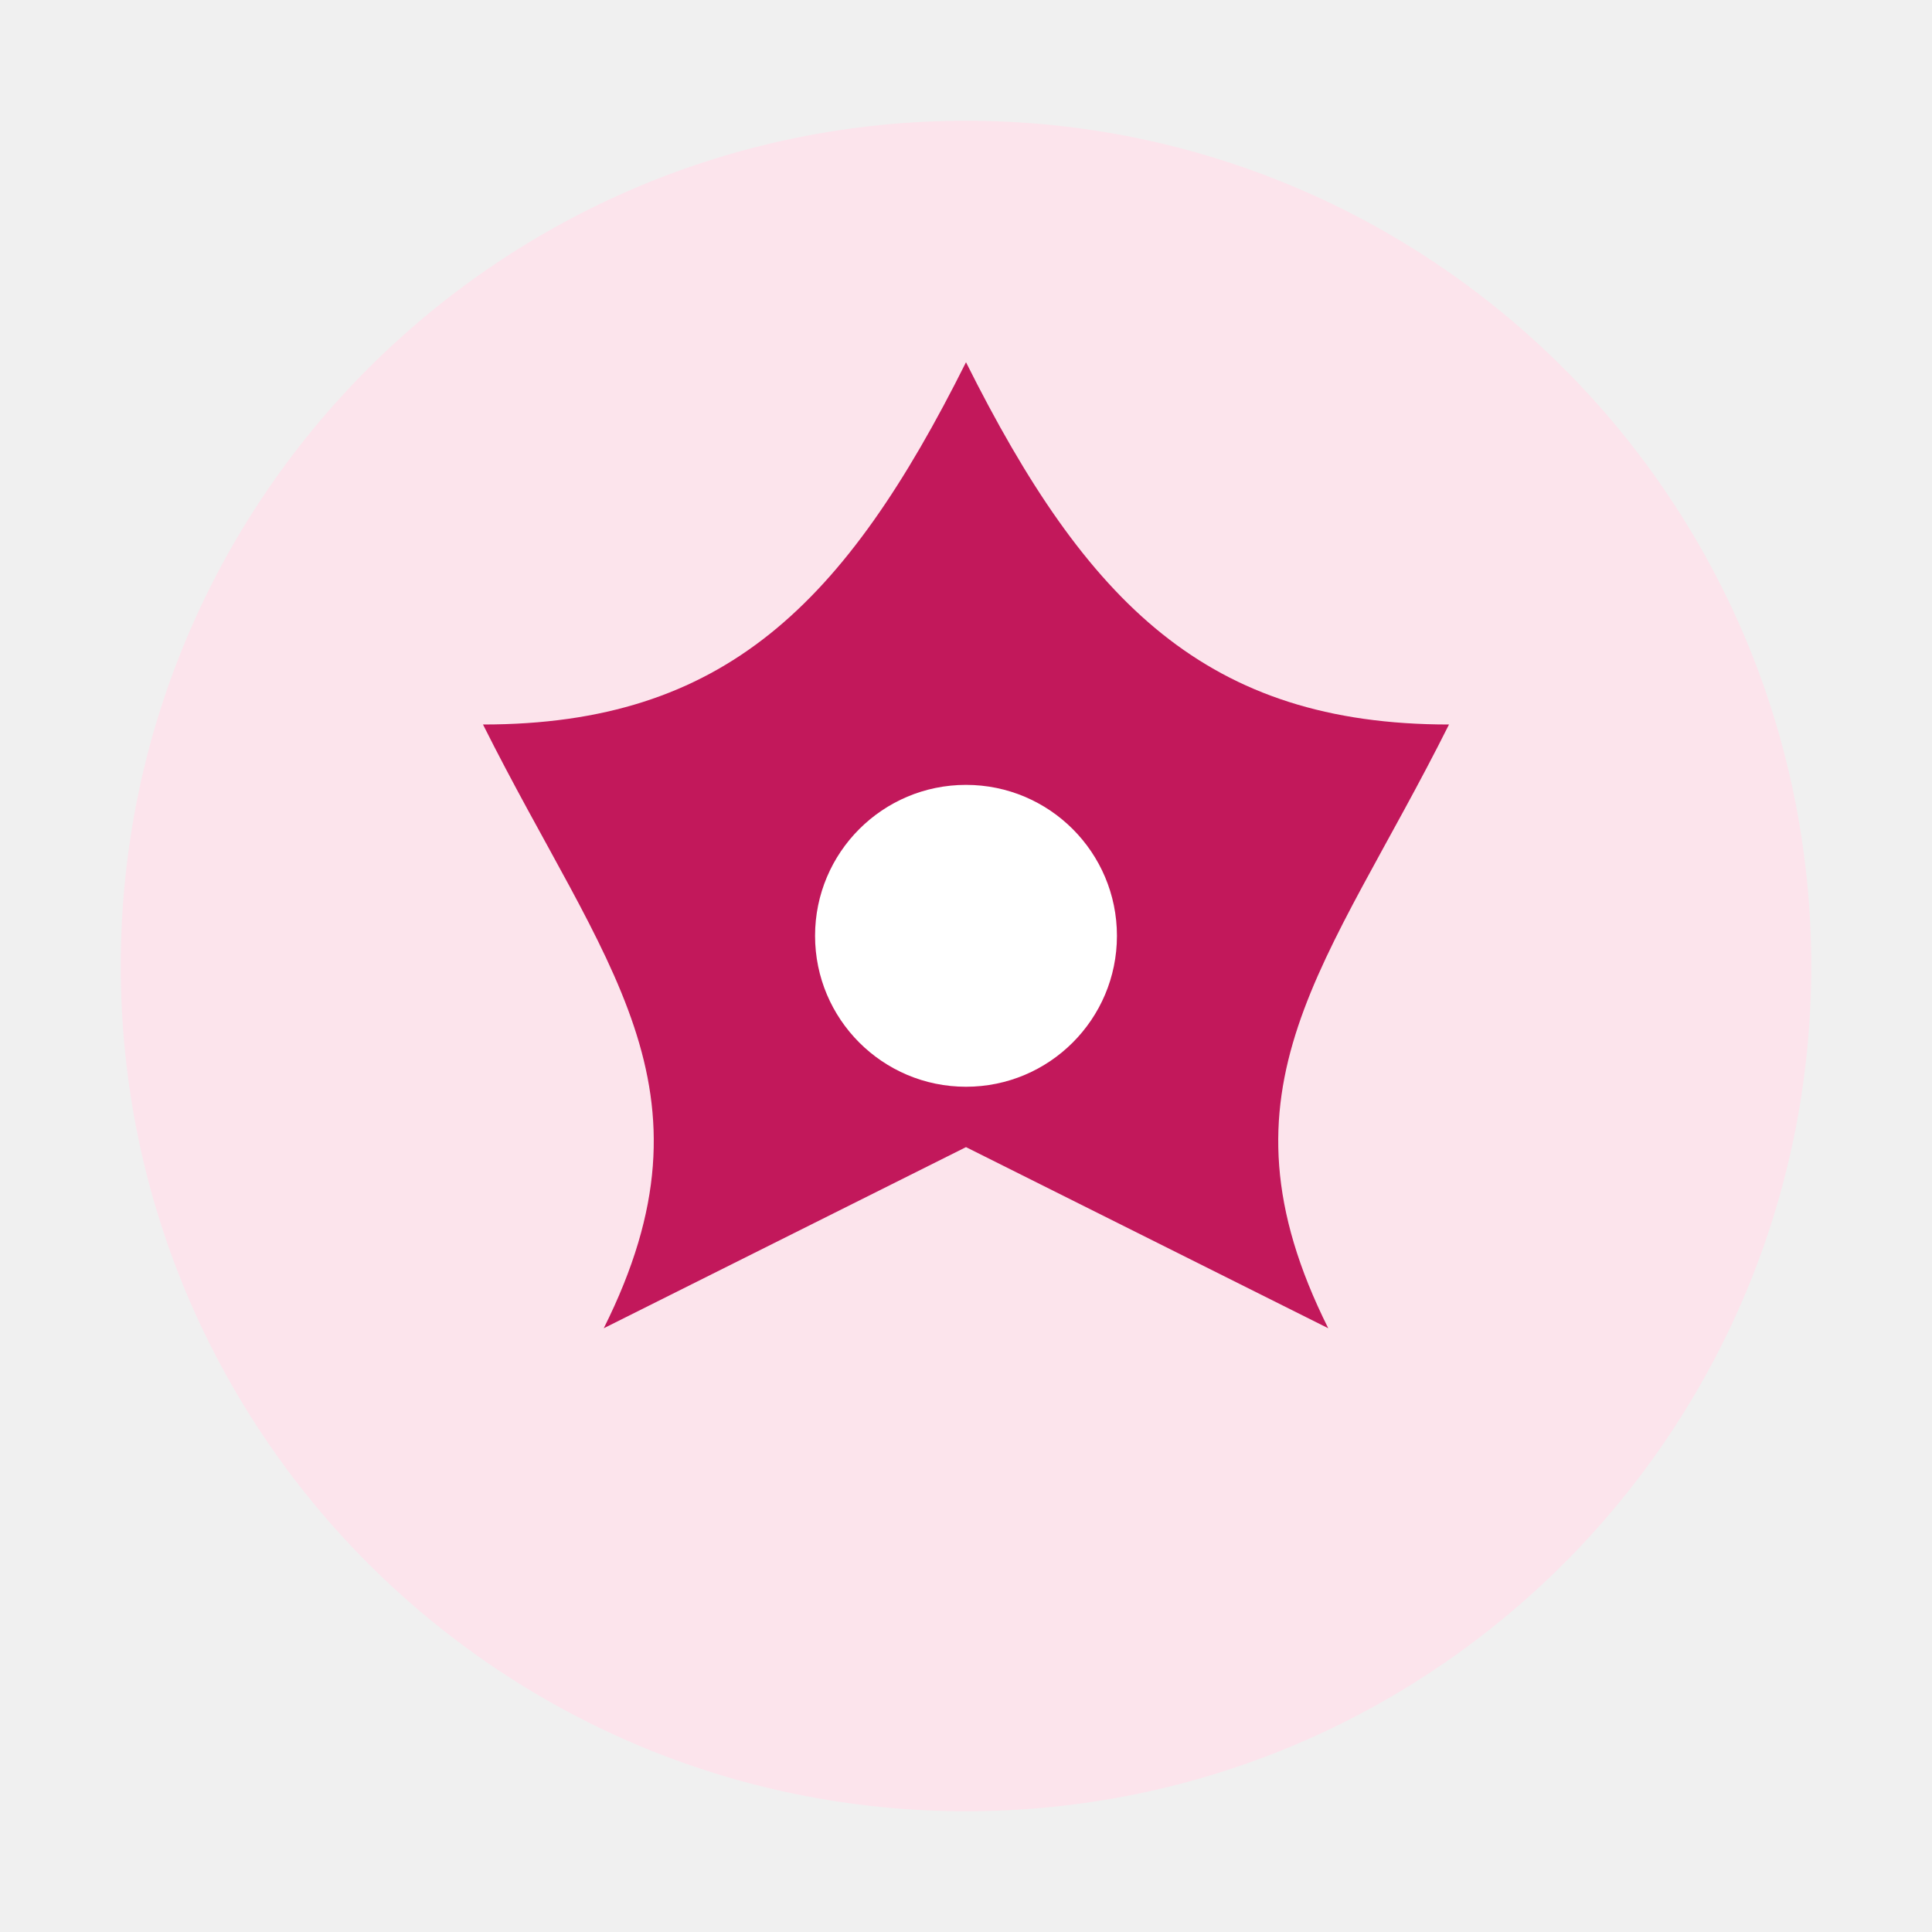
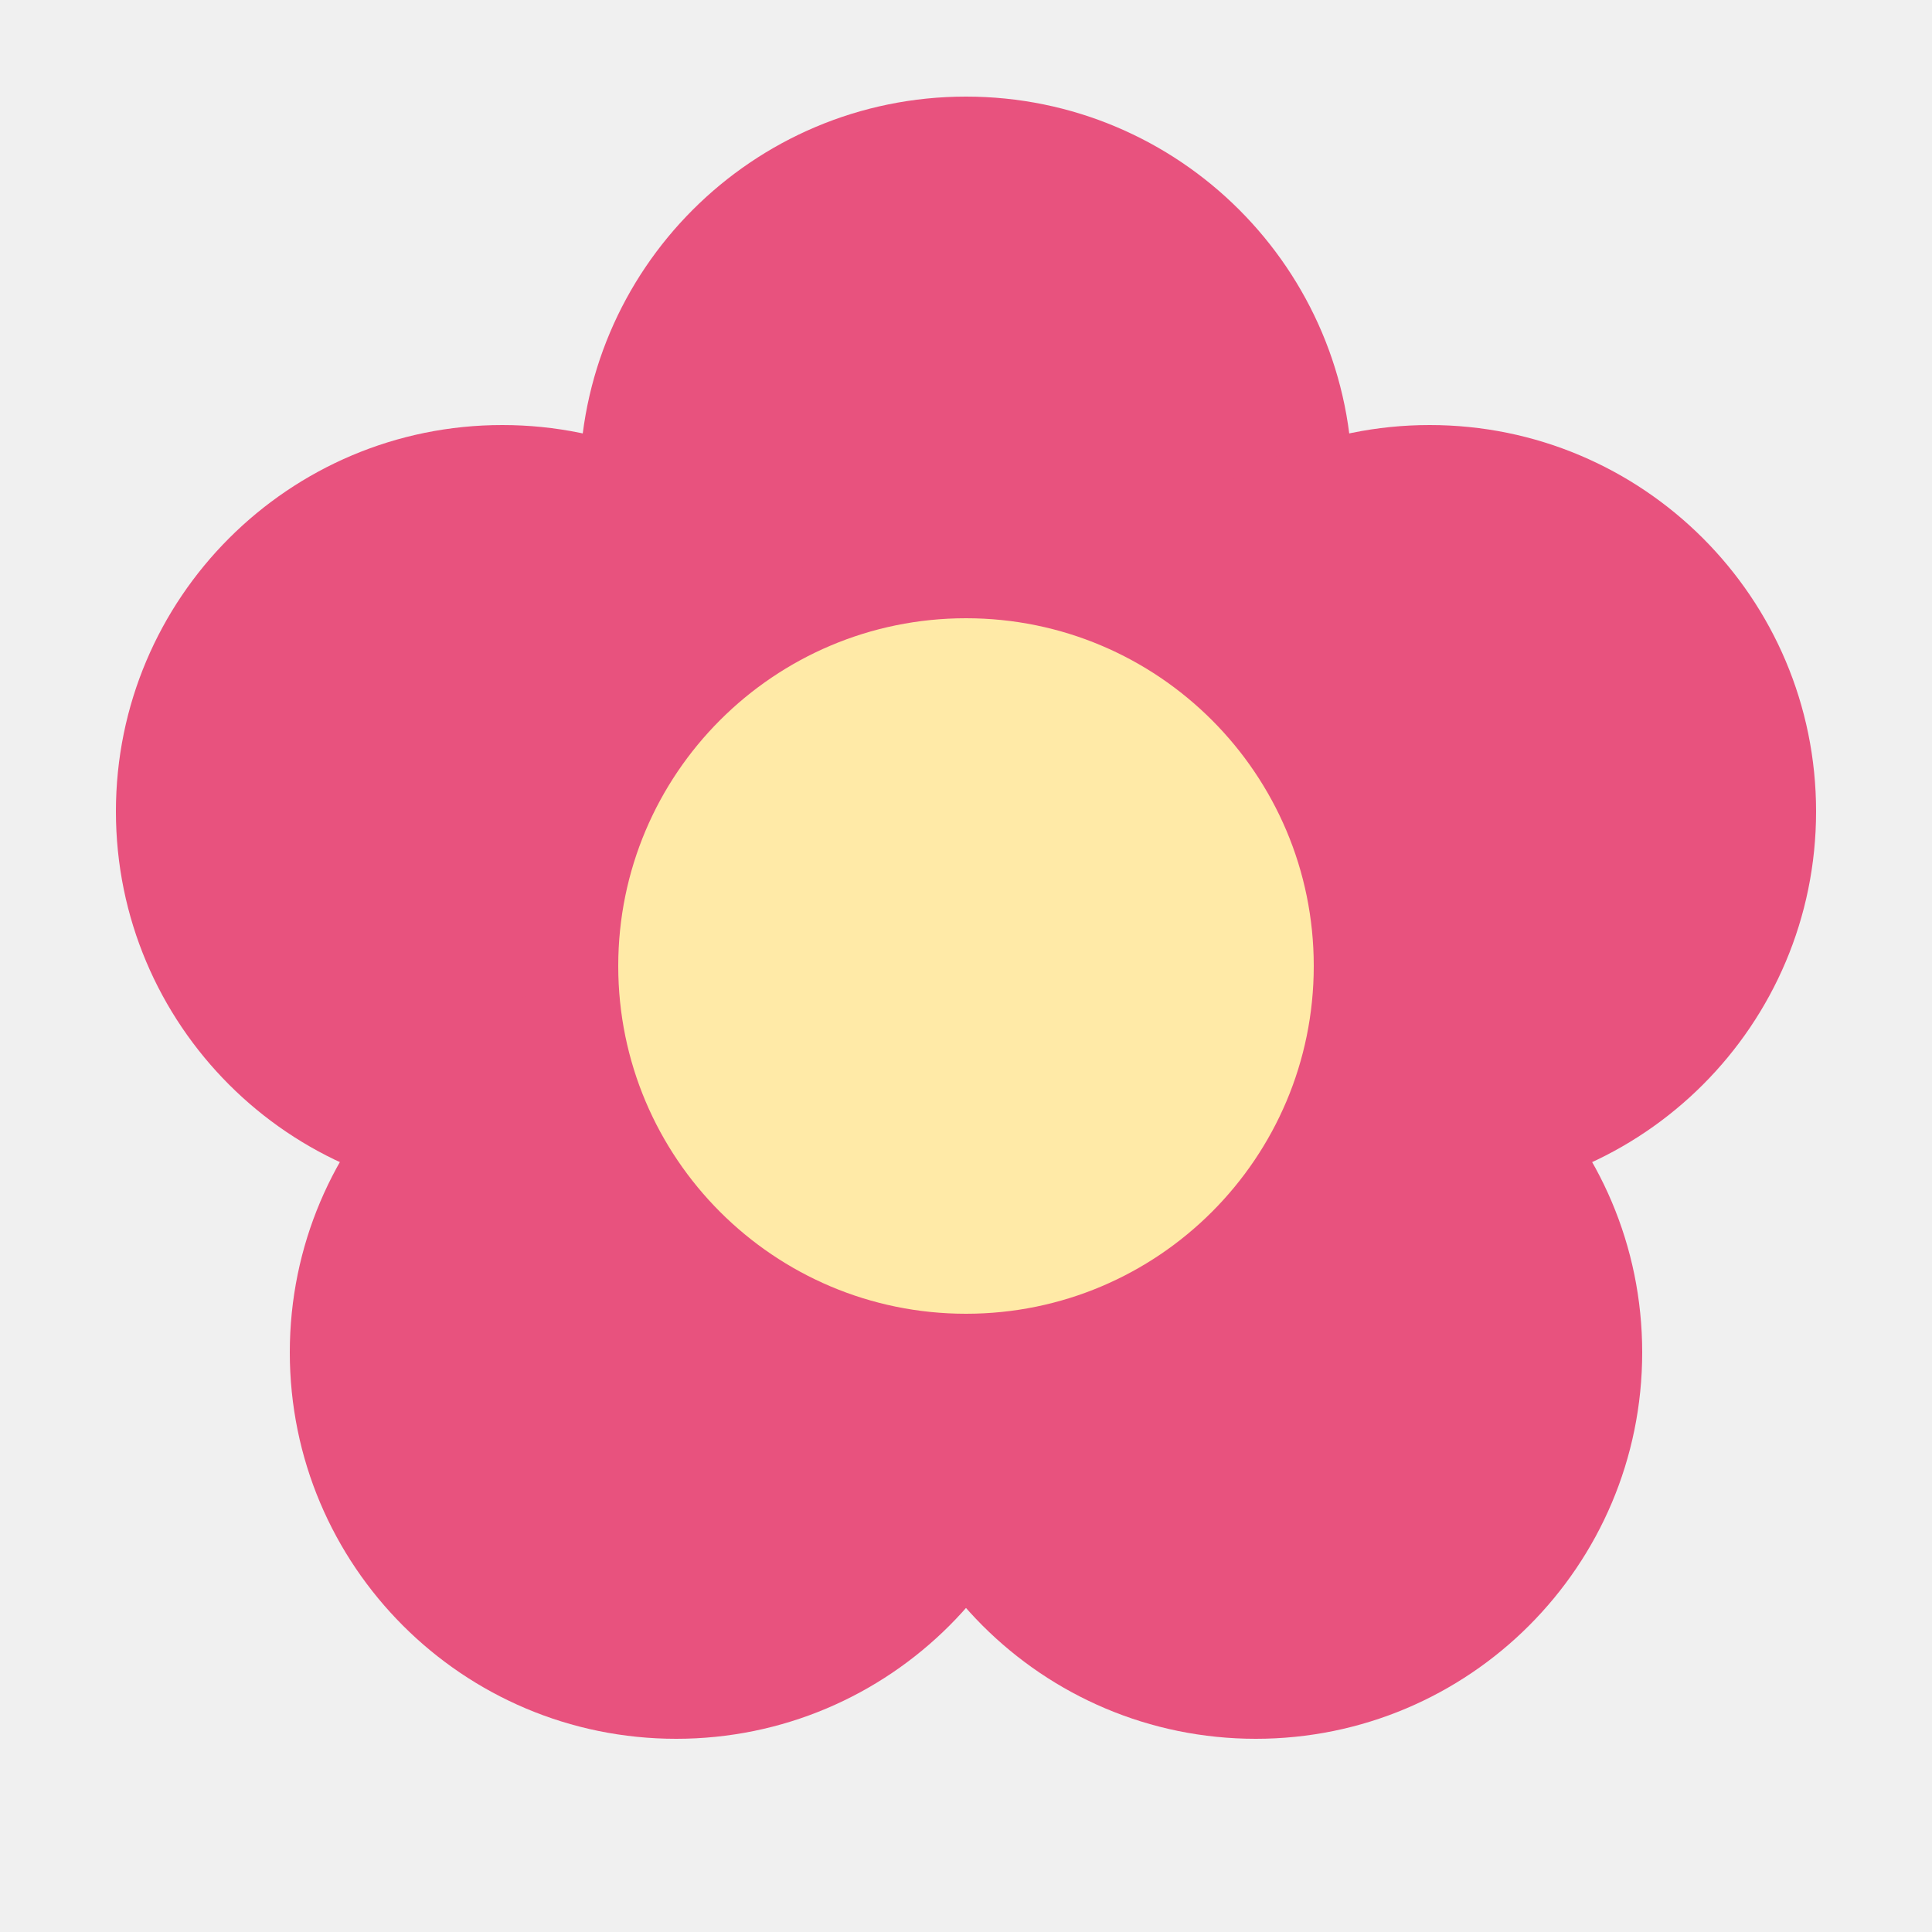
- <svg xmlns="http://www.w3.org/2000/svg" viewBox="0 0 32 32" width="32" height="32">
-   <circle cx="16" cy="16" r="14" fill="#FCE4EC" />
-   <path fill="#C2185B" d="M16 6             C 18 10, 20 12, 24 12            C 22 16, 20 18, 22 22            C 18 20, 16 19, 16 19            C 16 19, 14 20, 10 22            C 12 18, 10 16, 8 12            C 12 12, 14 10, 16 6 Z" />
-   <circle cx="16" cy="15.5" r="2.5" fill="#FFFFFF" />
+ <svg xmlns="http://www.w3.org/2000/svg" viewBox="0 0 100 100">
+   <g fill="#e8527e">
+     <circle cx="50" cy="25" r="20" />
+     <circle cx="26" cy="42" r="20" />
+     <circle cx="35" cy="70" r="20" />
+     <circle cx="65" cy="70" r="20" />
+     <circle cx="74" cy="42" r="20" />
+   </g>
+   <circle cx="50" cy="50" r="18" fill="#ffeaa7" />
</svg>
